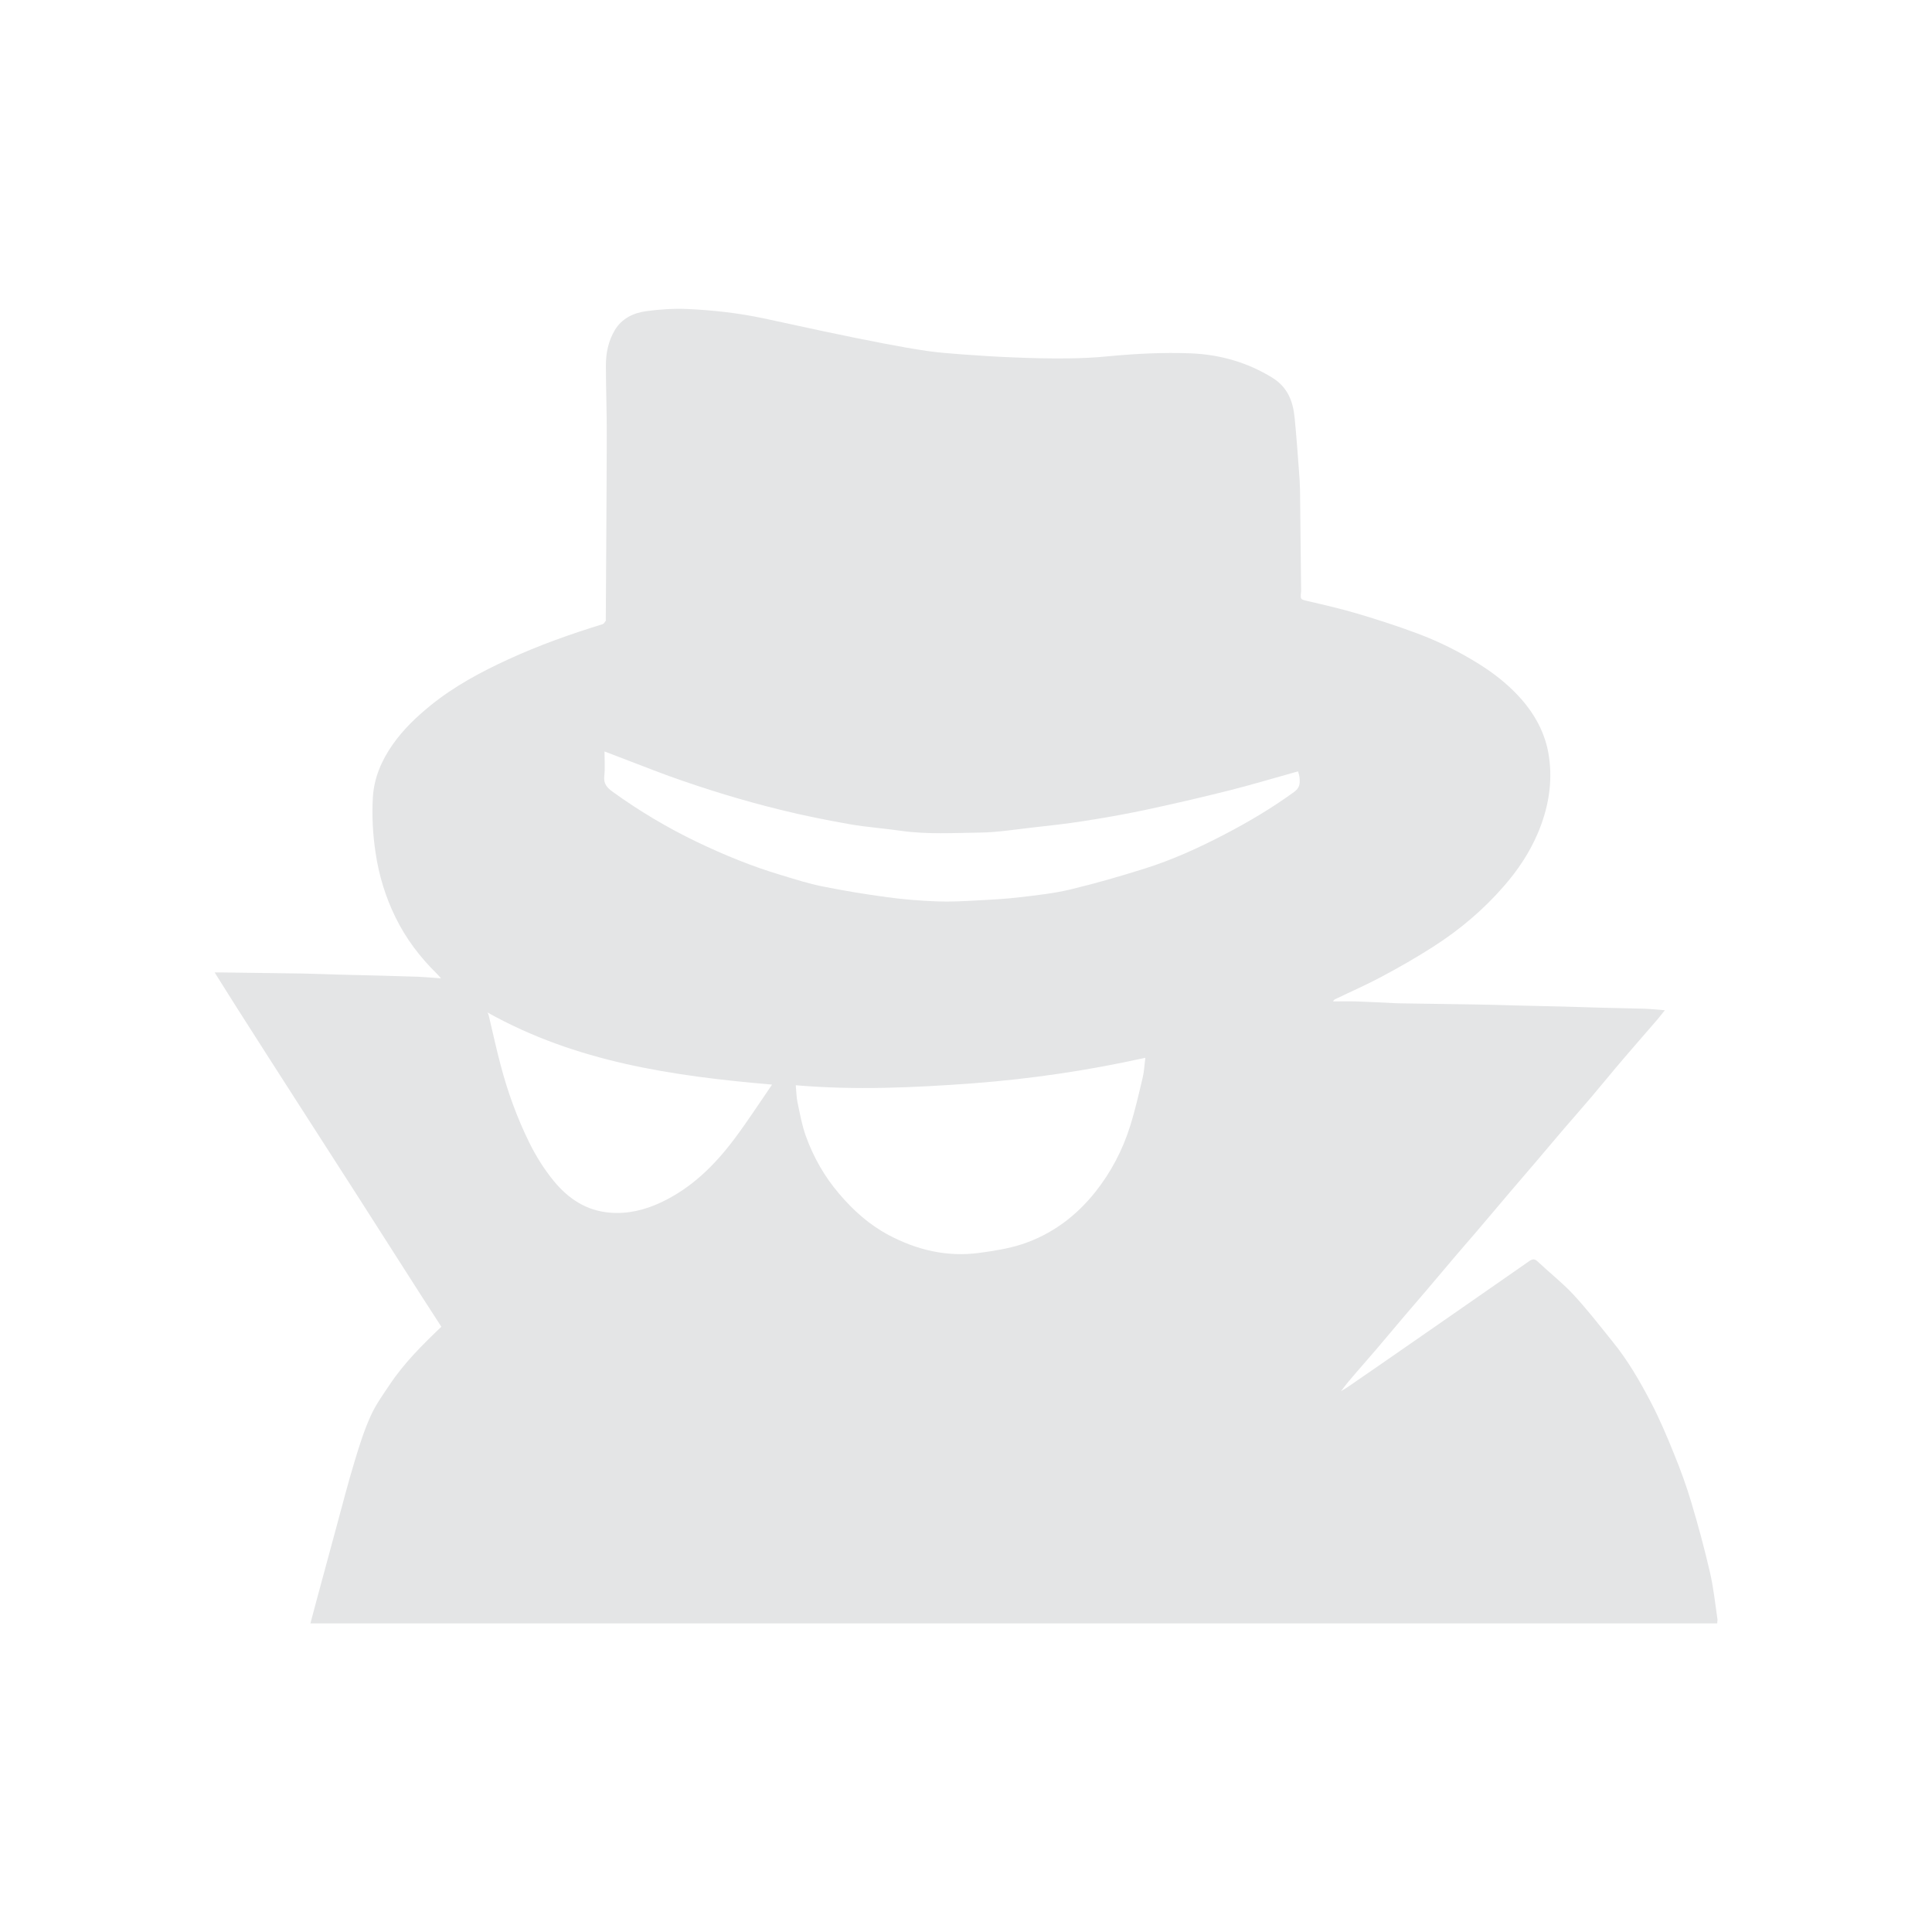
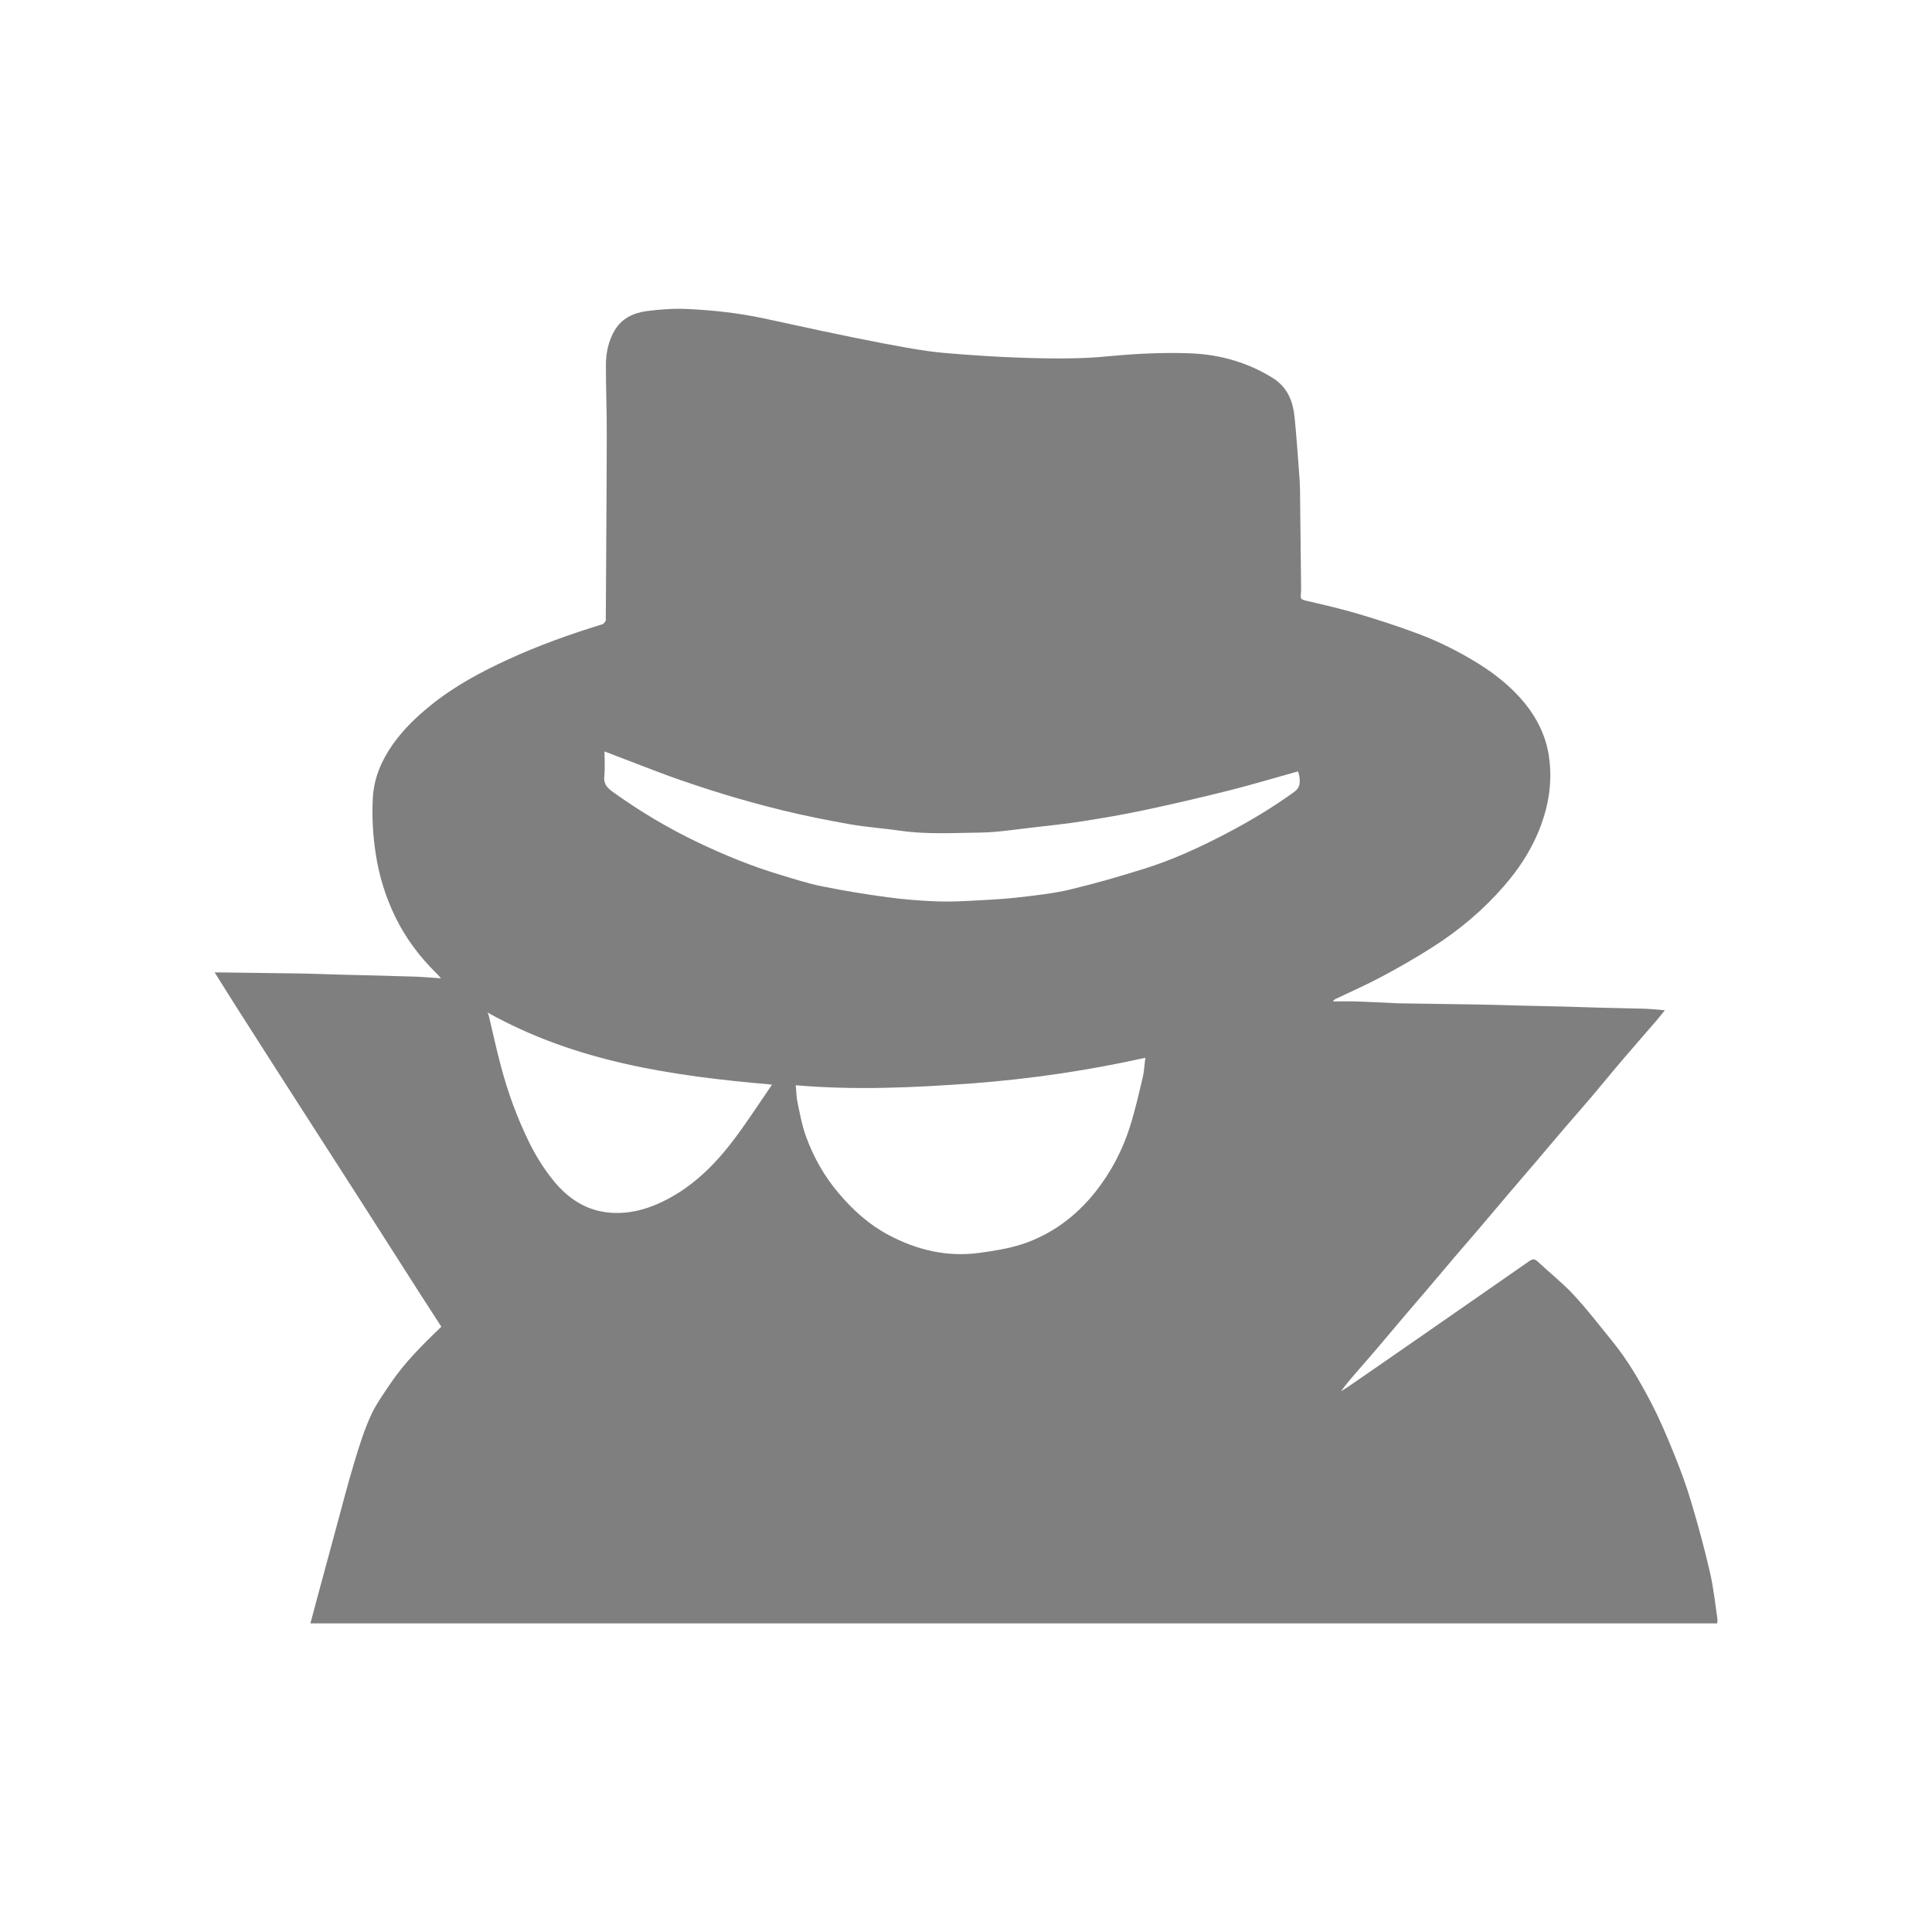
<svg xmlns="http://www.w3.org/2000/svg" id="ninjas.digital" width="1800" height="1800" viewBox="0 0 1800 1800">
-   <path fill-rule="evenodd" clip-rule="evenodd" fill="#E4E5E6" d="M1599.9 1512.5h-1310.7c1.7-6.5 3.4-12.6 5-18.8l19.1-70.6c5.6-20.6 10.9-41.3 17.1-61.7 4.3-14.3 8.8-28.6 14.9-42.1 4.6-10.3 11.4-19.8 17.8-29.3 13.4-20.1 30.4-37 48.1-53.9-6.3-9.8-12.6-19.4-18.8-29.1l-59.3-92.8-57.7-89.8c-18.2-28.3-36.3-56.6-54.4-85-7.1-11.1-14-22.3-21-33.4h6.7c25 .3 49.9.6 74.9 1 11.1.2 22.3.7 33.4 1l40.5 1c11.3.3 22.6.6 33.9 1 6.7.3 13.3.9 21.5 1.5-2-2.2-2.9-3.3-4-4.4-15.6-15.3-28.7-32.6-38.3-52.2-9.4-19.1-15.6-39.3-18.7-60.5-2.6-17.2-3.5-34.5-2.5-51.7 1.1-18 8.1-34.3 18.5-49.1 9.9-14.1 22.1-25.7 35.4-36.5 22-17.8 46.8-31.1 72.3-42.8 28.5-13.1 58-23.6 88-32.8 1.1-.4 1.9-2.1 2.8-3.2.2-.2 0-.6 0-1 .3-57.3.8-114.6.9-171.9.1-21.6-.8-43.3-.8-64.9 0-11.6 2.3-22.9 8.3-32.9 6.5-10.9 17.4-16.1 29.3-17.7 12.7-1.7 25.7-2.6 38.6-2 23.6 1.1 47.1 3.7 70.3 8.6l56.6 12.2c18.9 4 37.8 7.9 56.8 11.5 13.1 2.5 26.3 4.9 39.5 6.8 10.4 1.5 21 2.3 31.5 3.1 16.4 1.2 32.8 2.3 49.3 2.9 16.5.7 33.1 1.1 49.7.9 12.9-.1 25.8-.7 38.6-2 25.4-2.4 50.9-3.7 76.4-2.7 27.1 1.1 52.6 8.3 76 22.7 14.4 8.9 19.3 22.1 20.8 37.5 1.6 16.3 2.8 32.7 4 49 .5 6 .9 12 1 18.1.4 30.4.7 60.7 1 91.1 0 1.2.1 2.3 0 3.5-.8 7.6-.7 7.3 6.6 9 15.5 3.6 31 7.2 46.2 11.7 18.8 5.6 37.4 11.6 55.8 18.5 20.1 7.5 39.2 17.1 57.4 28.5 13.4 8.4 25.8 18.1 36.6 29.7 14.8 16 25.1 34.5 28.3 56.1 3.7 25.1-.7 49.2-10.7 72.5-7.7 17.8-18.3 33.6-31 48.2-19.3 22.3-41.5 41-66.2 56.8-15.6 10-31.7 19.2-48 27.9-14 7.5-28.7 13.9-43 20.8-.8.4-1.6.9-2.3 2.2 7.1 0 14.3-.2 21.4 0 12.5.4 25.1 1.1 37.6 1.7 1.5.1 3 .1 4.4.1 22.5.3 45 .6 67.4 1 13.6.2 27.2.6 40.8 1 14.4.3 28.8.6 43.3 1l33.4 1c14 .4 28 .6 41.9 1 6.1.2 12.3.9 19 1.4-2.4 3-4.6 5.9-7 8.7-10.6 12.3-21.3 24.5-31.9 36.9-10.1 11.8-19.9 23.9-30 35.8-8.4 9.9-17 19.6-25.5 29.5-9 10.5-17.8 21.1-26.7 31.5-8.1 9.5-16.3 18.9-24.4 28.5-10.6 12.5-21.1 25-31.8 37.5-6.3 7.4-12.8 14.7-19.1 22.2l-26.4 31.2-18.7 21.8-26.7 31.6c-6.4 7.5-13 15-19.5 22.5-4.8 5.5-9.5 11.1-14 17.2 2.2-1.3 4.4-2.6 6.5-4 24.8-17.1 49.6-34.2 74.3-51.4 31.5-21.9 63-43.7 94.5-65.7 3.3-2.3 5.2-2.3 8.2.6 10.8 10.2 22.6 19.4 32.7 30.2 13.1 14.1 24.9 29.4 37 44.4 14 17.2 25.1 36.4 35.3 55.9 8.2 15.6 15.1 32 21.7 48.3 6 14.7 11.5 29.7 16 44.8 6.5 21.7 12.4 43.5 17.5 65.6 3.4 14.6 4.9 29.6 7.1 44.4-.1.7-.3 1.8-.3 3.3zm-858.5-501.4c.6 6.2.6 11.1 1.6 15.8 2.2 10.5 4.1 21.2 7.7 31.3 7.1 19.8 17.4 38 31.2 54.1 13.2 15.5 28 28.8 46.1 38.4 26.4 14 54.4 20.6 84.3 16.6 13.3-1.8 26.9-3.9 39.6-8 27.8-9.1 50.6-26.1 68.7-48.9 14.5-18.3 25.3-38.9 32.3-61.2 4.7-15 8.2-30.4 11.8-45.6 1.3-5.6 1.5-11.4 2.4-18.1-53.5 11.9-106.8 19.7-160.5 23.8-54.7 4-109.4 6.6-165.2 1.8zm-178.2-311c0 8 .6 15.6-.2 23-.8 7.1 2.5 10.7 7.7 14.5 24.9 18 51.1 33.6 78.8 46.9 25.3 12.1 51.1 22.7 78 30.7 12.9 3.9 25.8 8.1 39 10.7 19.9 4 40 7.3 60.1 10 15.3 2.1 30.7 3.3 46.1 3.9 12.6.5 25.2-.2 37.8-.9 13.3-.7 26.7-1.4 39.9-3 15.5-1.8 31.2-3.5 46.4-7.1 23.4-5.6 46.6-12.3 69.5-19.5 25.8-8.1 50.4-19.3 74.4-31.8 22.5-11.7 44.2-24.6 64.8-39.5 5.5-3.9 5.7-7.9 5.3-13-.1-2.1-.9-4.1-1.4-6.3-.9.2-1.8.4-2.7.7-20.4 5.7-40.7 11.8-61.3 17-26.7 6.7-53.4 12.9-80.3 18.6-18.4 3.9-37 7.1-55.6 10-15.8 2.5-31.7 4.2-47.6 6-16.3 1.8-32.6 4.5-48.9 4.7-24.4.3-48.8 1.8-73.2-1.6-15.8-2.3-31.9-3.4-47.6-6.1-21.4-3.8-42.7-8-63.8-13.2-35.6-8.7-70.6-19.4-105.1-31.8-19.9-7.3-39.4-15.1-60.1-22.9zm156.1 310.4c-92.9-8-182.8-21.1-265.1-67.2.7 1.6 1.1 2.3 1.2 3 3.7 15.5 7 31 11.1 46.3 6.5 24.7 15.2 48.7 26.5 71.7 6.4 12.9 13.9 25 23.1 36.2 13.7 16.6 30.4 27.5 52.1 29.3 16.5 1.4 32.3-2.4 47.1-9.3 28.7-13.3 50.6-34.9 69.2-59.8 11.9-15.9 22.8-32.7 34.8-50.2z" />
+   <path fill-rule="evenodd" clip-rule="evenodd" fill="#7F7F7F" d="M1599.9 1512.5h-1310.7c1.7-6.5 3.4-12.6 5-18.8l19.1-70.6c5.6-20.6 10.9-41.3 17.1-61.7 4.3-14.3 8.8-28.6 14.9-42.1 4.6-10.3 11.4-19.8 17.8-29.3 13.4-20.1 30.4-37 48.1-53.9-6.3-9.8-12.6-19.4-18.8-29.1l-59.3-92.8-57.7-89.8c-18.2-28.3-36.3-56.6-54.4-85-7.1-11.1-14-22.3-21-33.4h6.7c25 .3 49.9.6 74.9 1 11.1.2 22.3.7 33.4 1l40.5 1c11.3.3 22.6.6 33.9 1 6.7.3 13.3.9 21.5 1.5-2-2.2-2.9-3.3-4-4.4-15.6-15.3-28.7-32.6-38.3-52.2-9.4-19.1-15.6-39.3-18.7-60.5-2.6-17.2-3.5-34.5-2.5-51.7 1.1-18 8.1-34.3 18.5-49.1 9.9-14.1 22.1-25.7 35.4-36.5 22-17.8 46.8-31.1 72.3-42.8 28.5-13.1 58-23.6 88-32.8 1.1-.4 1.9-2.1 2.8-3.2.2-.2 0-.6 0-1 .3-57.3.8-114.6.9-171.9.1-21.6-.8-43.3-.8-64.9 0-11.6 2.3-22.9 8.3-32.9 6.5-10.9 17.4-16.1 29.3-17.7 12.7-1.7 25.7-2.6 38.6-2 23.6 1.1 47.1 3.7 70.3 8.6l56.6 12.2c18.9 4 37.8 7.9 56.8 11.5 13.1 2.5 26.3 4.9 39.5 6.8 10.4 1.5 21 2.3 31.5 3.1 16.4 1.2 32.8 2.3 49.3 2.9 16.5.7 33.1 1.1 49.7.9 12.9-.1 25.8-.7 38.6-2 25.4-2.4 50.9-3.7 76.4-2.7 27.1 1.1 52.6 8.3 76 22.7 14.4 8.9 19.3 22.1 20.8 37.5 1.6 16.3 2.8 32.7 4 49 .5 6 .9 12 1 18.1.4 30.4.7 60.7 1 91.1 0 1.2.1 2.3 0 3.5-.8 7.6-.7 7.3 6.6 9 15.5 3.6 31 7.2 46.2 11.7 18.8 5.6 37.4 11.6 55.8 18.5 20.1 7.5 39.2 17.1 57.4 28.5 13.4 8.4 25.8 18.1 36.6 29.7 14.8 16 25.1 34.5 28.3 56.1 3.7 25.1-.7 49.2-10.7 72.5-7.7 17.8-18.3 33.6-31 48.2-19.3 22.3-41.5 41-66.2 56.8-15.6 10-31.7 19.2-48 27.9-14 7.5-28.7 13.9-43 20.8-.8.4-1.6.9-2.3 2.2 7.1 0 14.3-.2 21.4 0 12.5.4 25.1 1.1 37.6 1.7 1.5.1 3 .1 4.4.1 22.5.3 45 .6 67.4 1 13.6.2 27.2.6 40.8 1 14.4.3 28.8.6 43.3 1l33.4 1c14 .4 28 .6 41.9 1 6.1.2 12.3.9 19 1.4-2.4 3-4.6 5.9-7 8.7-10.6 12.3-21.3 24.5-31.9 36.9-10.1 11.8-19.9 23.9-30 35.8-8.4 9.9-17 19.6-25.5 29.5-9 10.5-17.8 21.1-26.7 31.5-8.1 9.5-16.3 18.9-24.4 28.5-10.6 12.5-21.1 25-31.8 37.5-6.3 7.4-12.8 14.7-19.1 22.2l-26.4 31.2-18.7 21.8-26.7 31.6c-6.4 7.5-13 15-19.5 22.5-4.8 5.5-9.5 11.1-14 17.2 2.2-1.3 4.4-2.6 6.5-4 24.8-17.1 49.6-34.2 74.3-51.4 31.5-21.9 63-43.7 94.5-65.7 3.3-2.3 5.2-2.3 8.2.6 10.8 10.2 22.6 19.4 32.7 30.2 13.1 14.1 24.9 29.4 37 44.4 14 17.2 25.1 36.4 35.3 55.9 8.2 15.6 15.1 32 21.7 48.3 6 14.7 11.5 29.7 16 44.8 6.5 21.7 12.4 43.5 17.5 65.6 3.4 14.6 4.9 29.6 7.1 44.4-.1.7-.3 1.8-.3 3.3zm-858.5-501.4c.6 6.2.6 11.1 1.6 15.8 2.2 10.5 4.1 21.2 7.7 31.3 7.1 19.8 17.4 38 31.2 54.1 13.2 15.5 28 28.8 46.1 38.4 26.4 14 54.4 20.6 84.3 16.6 13.3-1.8 26.9-3.9 39.6-8 27.8-9.1 50.6-26.1 68.7-48.9 14.5-18.3 25.3-38.9 32.3-61.2 4.7-15 8.2-30.4 11.8-45.6 1.3-5.6 1.5-11.4 2.4-18.1-53.5 11.9-106.8 19.7-160.5 23.8-54.7 4-109.4 6.6-165.2 1.8zm-178.2-311c0 8 .6 15.6-.2 23-.8 7.1 2.5 10.7 7.7 14.5 24.9 18 51.1 33.6 78.8 46.9 25.3 12.1 51.1 22.7 78 30.7 12.9 3.9 25.8 8.1 39 10.7 19.9 4 40 7.3 60.1 10 15.3 2.1 30.7 3.3 46.1 3.9 12.6.5 25.2-.2 37.8-.9 13.3-.7 26.7-1.4 39.9-3 15.5-1.8 31.2-3.5 46.4-7.1 23.4-5.6 46.6-12.3 69.5-19.5 25.8-8.1 50.4-19.3 74.4-31.8 22.5-11.7 44.2-24.6 64.8-39.5 5.5-3.9 5.7-7.9 5.3-13-.1-2.1-.9-4.1-1.4-6.3-.9.2-1.8.4-2.7.7-20.4 5.7-40.7 11.8-61.3 17-26.7 6.7-53.4 12.9-80.3 18.6-18.4 3.9-37 7.1-55.6 10-15.8 2.5-31.7 4.2-47.6 6-16.3 1.8-32.6 4.5-48.9 4.7-24.4.3-48.8 1.8-73.2-1.6-15.8-2.3-31.9-3.4-47.6-6.1-21.4-3.8-42.7-8-63.8-13.2-35.6-8.7-70.6-19.4-105.1-31.8-19.9-7.3-39.4-15.1-60.1-22.9zm156.1 310.4c-92.9-8-182.8-21.1-265.1-67.2.7 1.6 1.1 2.3 1.2 3 3.7 15.5 7 31 11.1 46.3 6.5 24.7 15.2 48.7 26.5 71.7 6.4 12.9 13.9 25 23.1 36.2 13.7 16.6 30.4 27.5 52.1 29.3 16.5 1.4 32.3-2.4 47.1-9.3 28.7-13.3 50.6-34.9 69.2-59.8 11.9-15.9 22.8-32.7 34.8-50.2z" />
</svg>
